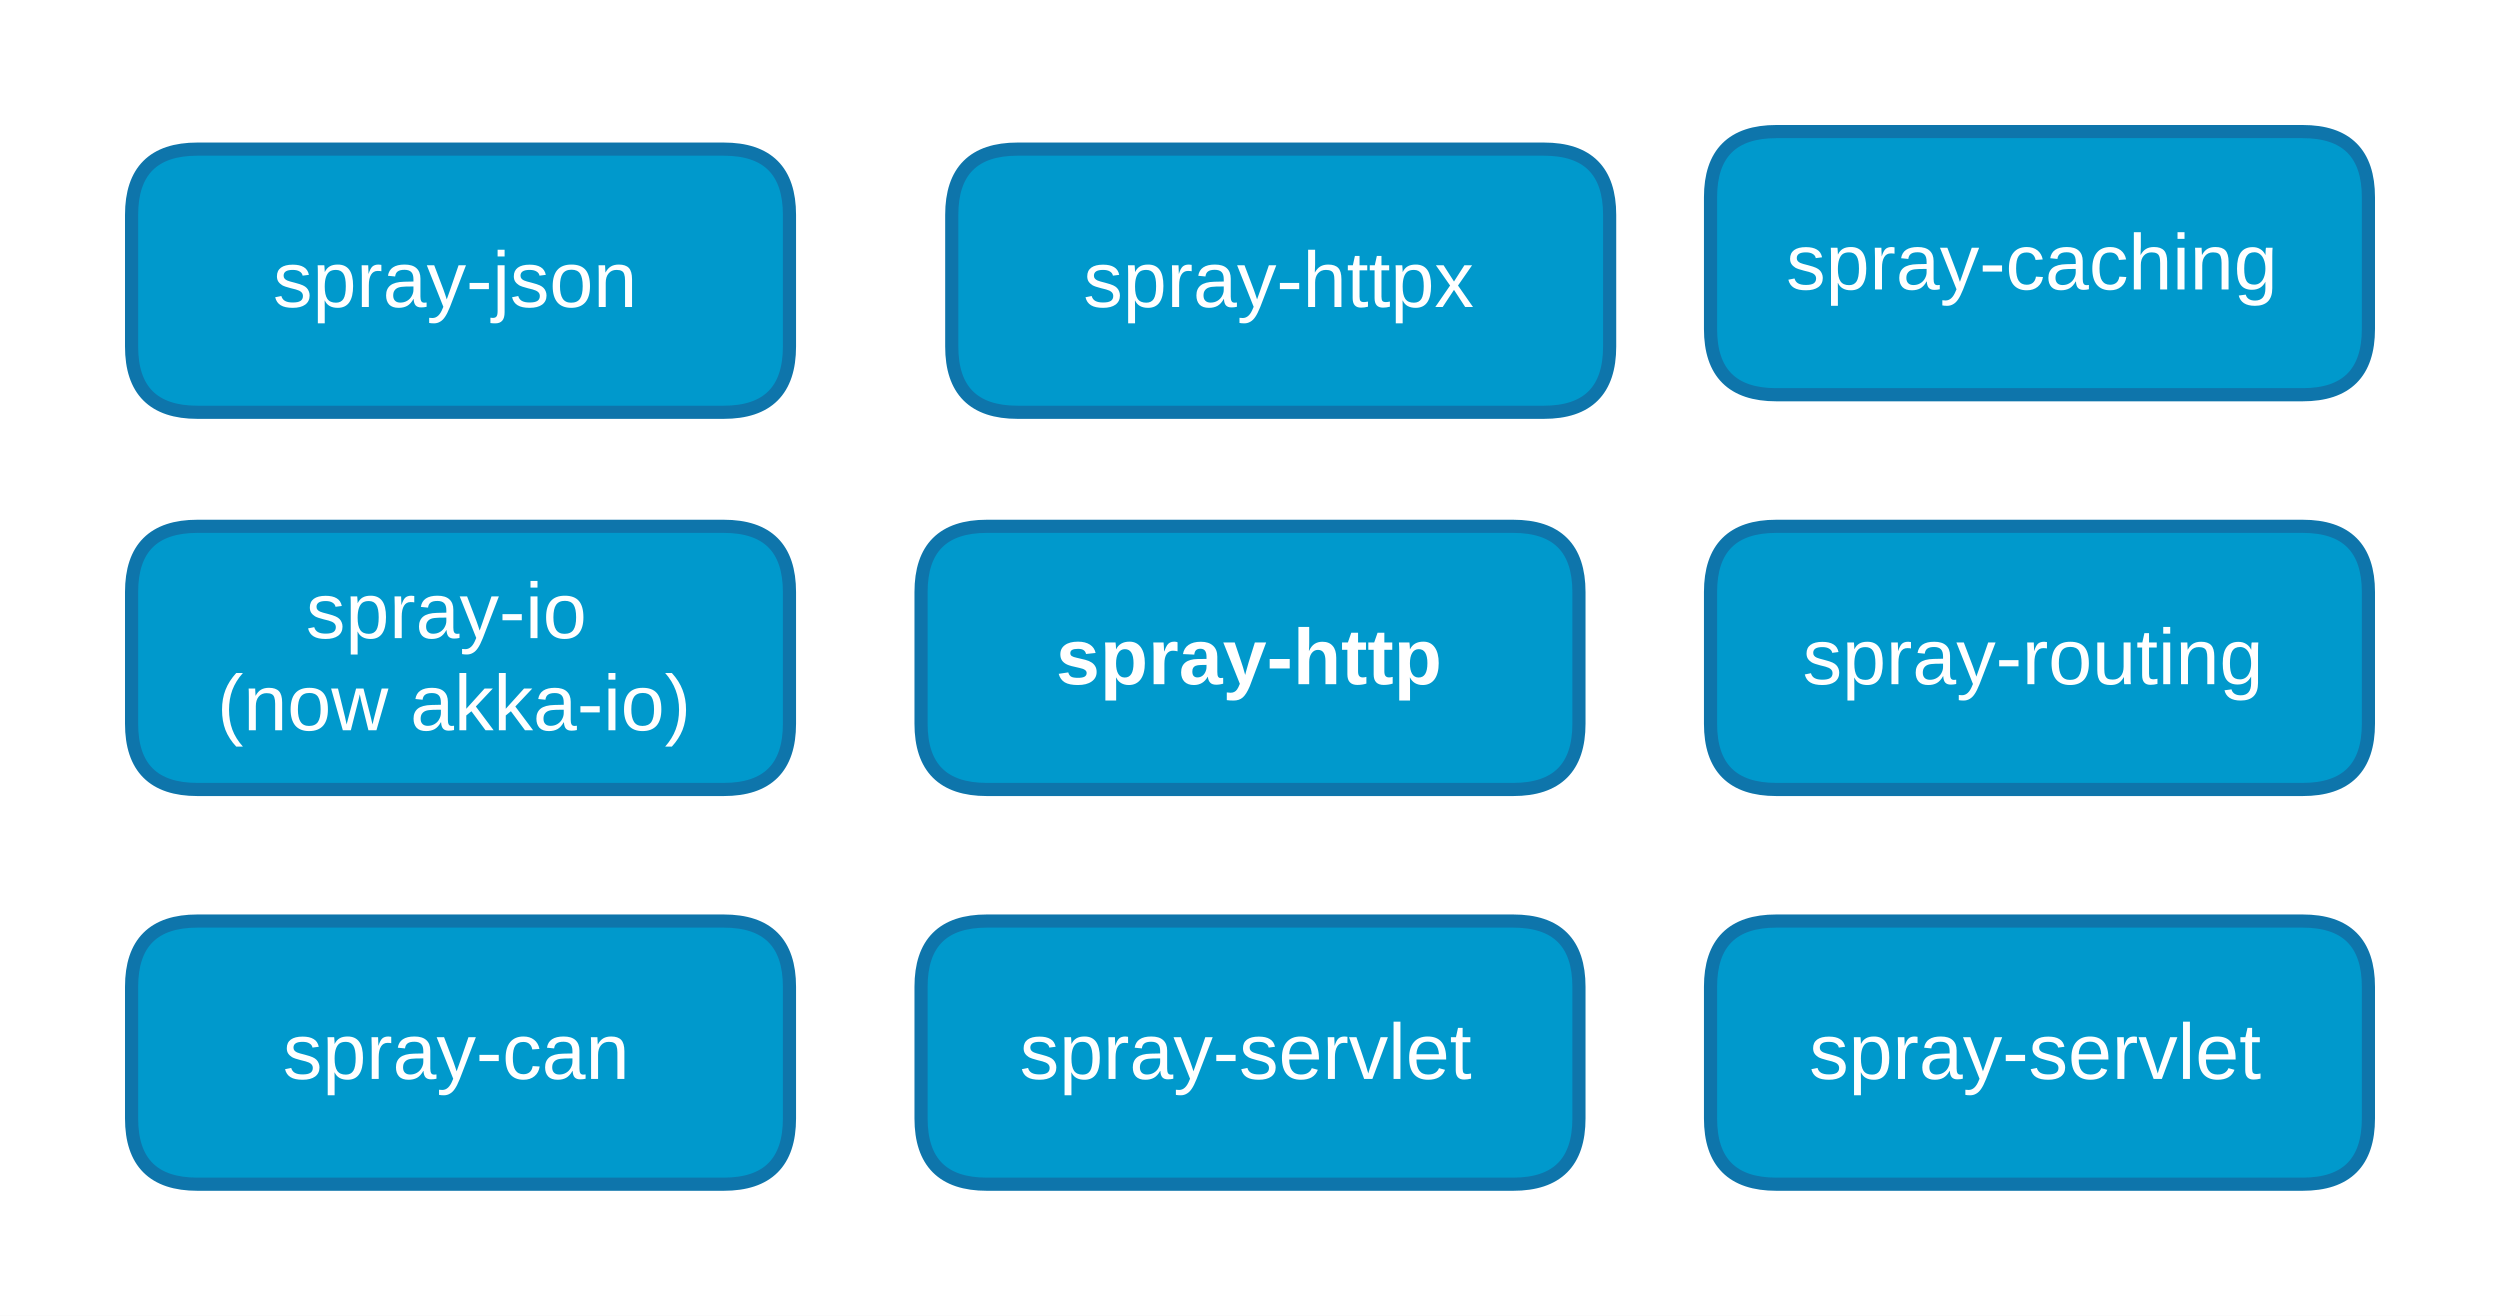
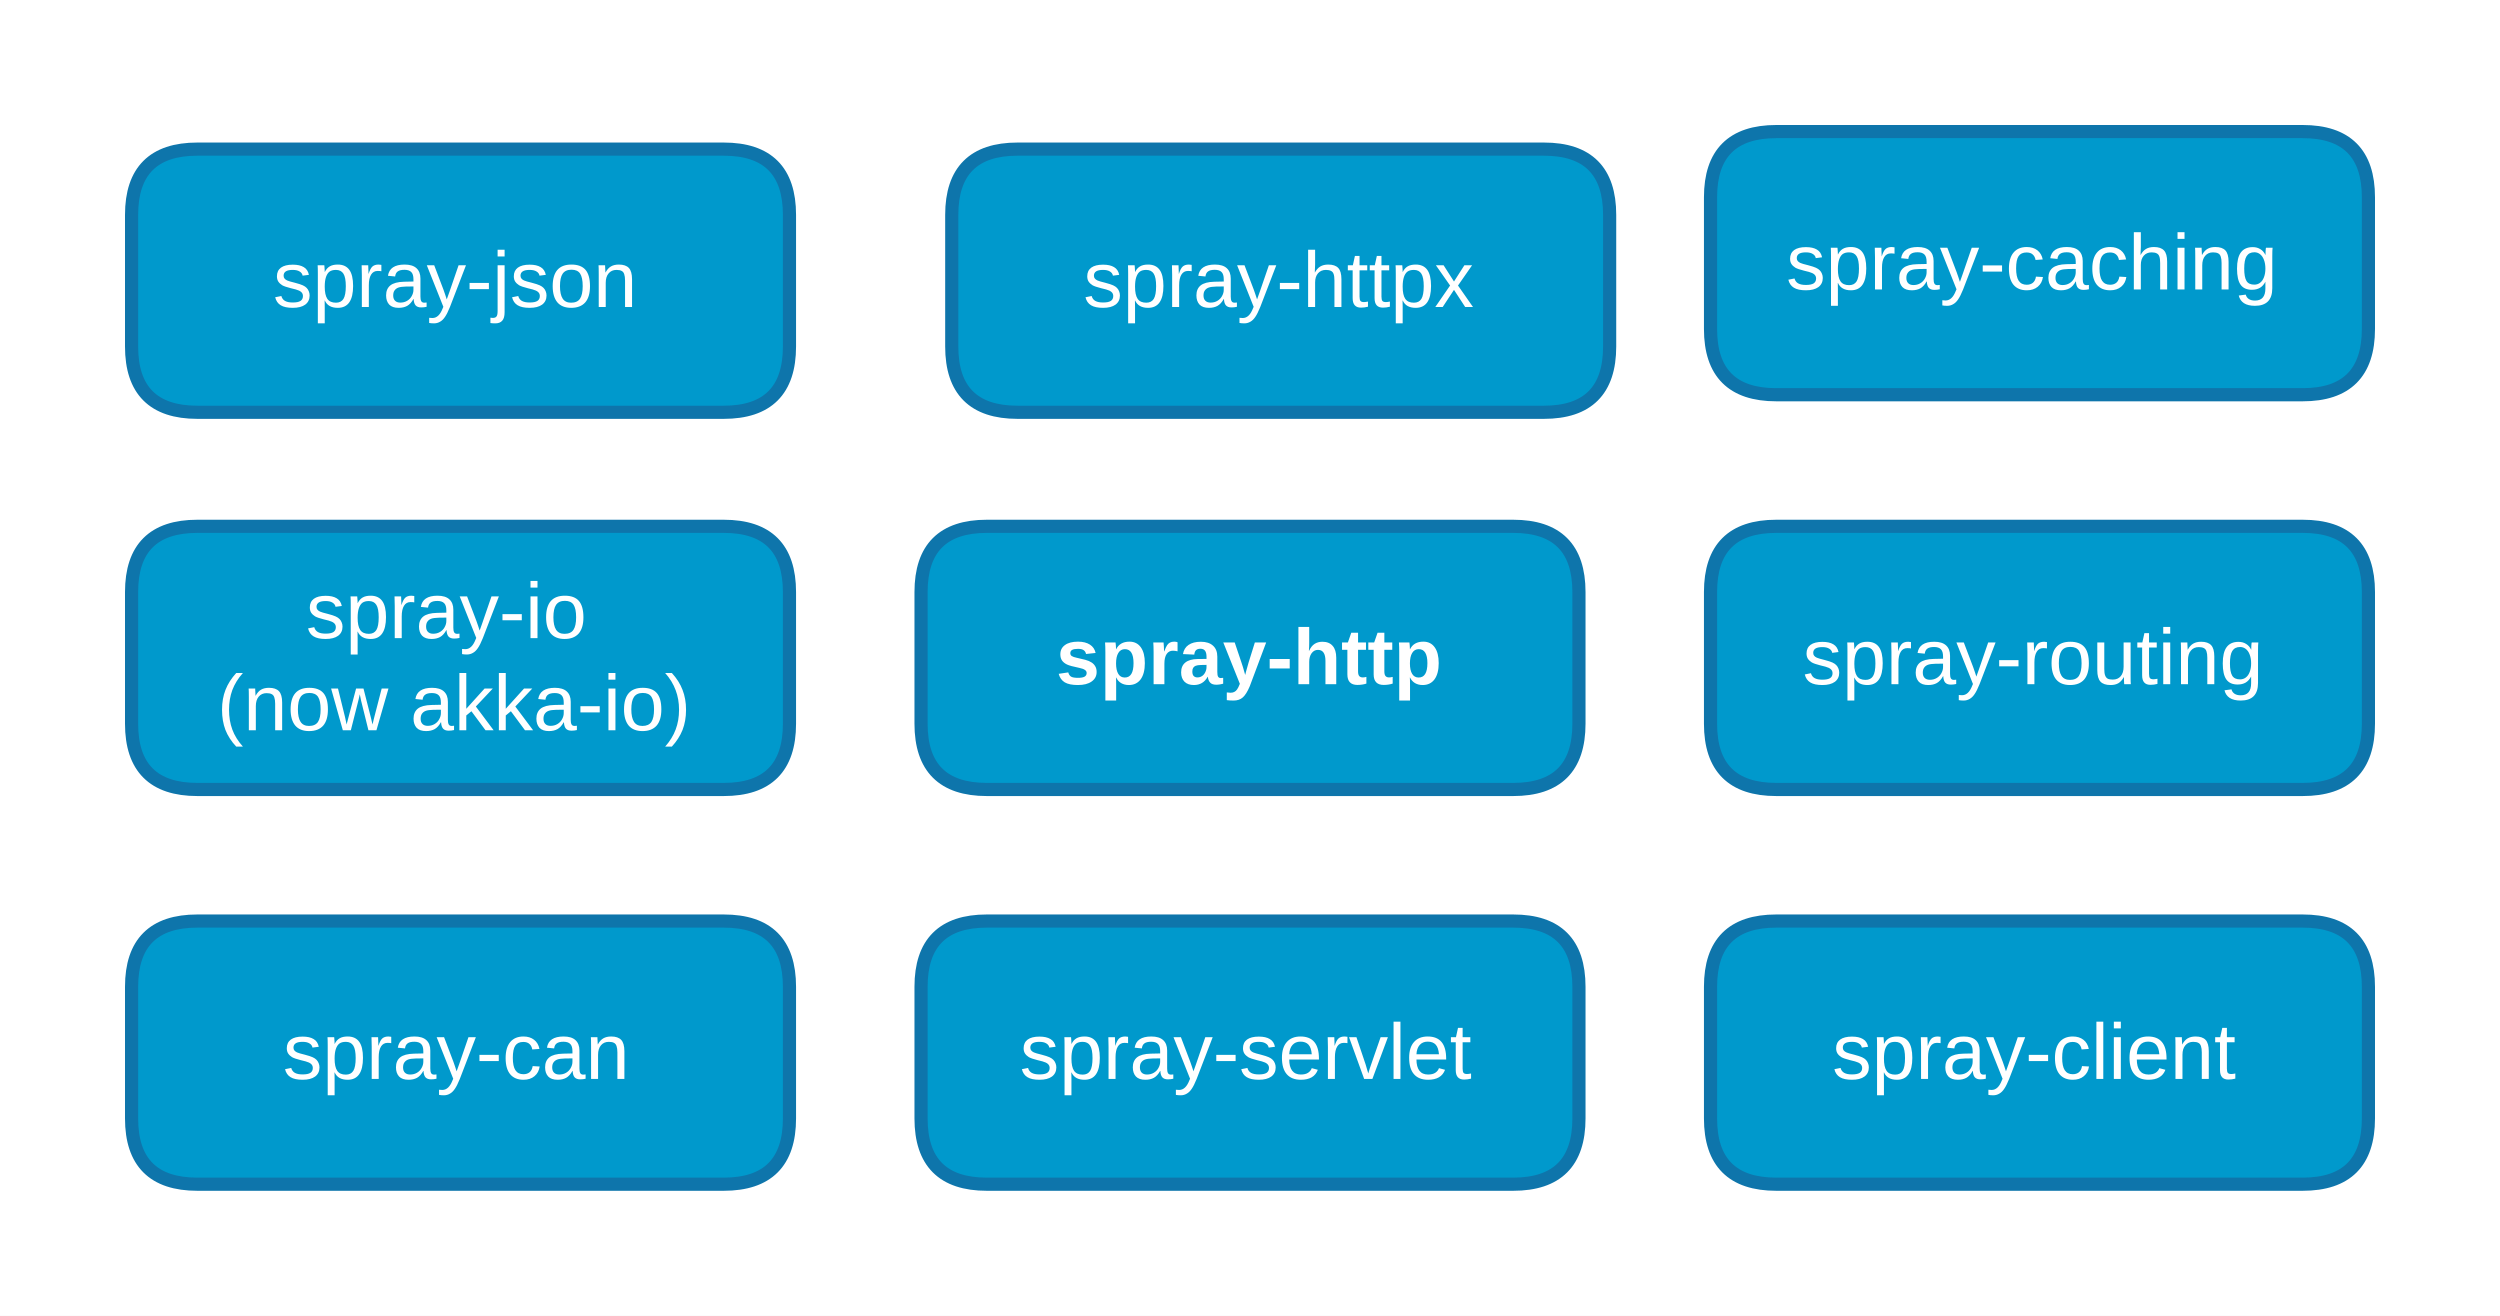
<svg xmlns="http://www.w3.org/2000/svg" version="1.1" width="380" height="200">
  <defs />
  <g transform="translate(0,0)">
    <g>
      <rect fill="#FFFFFF" stroke="none" x="0" y="0" width="380" height="200" />
    </g>
    <g transform="translate(0,0) matrix(1,0,0,1,20,140)">
      <g>
        <g transform="translate(0,0) scale(1,0.4)">
          <g>
            <path fill="none" stroke="none" d="M 10 0 L 90 0 Q 100 0 100 10 L 100 90 Q 100 100 90 100 L 10 100 Q 0 100 0 90 L 0 10 Q 0 0 10 0 Z" />
            <g transform="scale(1,2.5)">
              <path fill="#0099CC" stroke="#0E75AB" d="M 10 0 L 90 0 Q 100 0 100 10 L 100 30 Q 100 40 90 40 L 10 40 Q 0 40 0 30 L 0 10 Q 0 0 10 0 Z" stroke-miterlimit="10" stroke-width="2" />
            </g>
          </g>
        </g>
      </g>
    </g>
    <g transform="scale(1,1) matrix(1,0,0,1,22,140) translate(2,13)">
      <text fill="rgb(255, 255, 255)" stroke="none" font-family="Arial" font-size="12px" font-style="normal" font-weight="normal" text-decoration="none" x="19" y="11">spray-can</text>
    </g>
    <g transform="translate(0,0) matrix(1,0,0,1,260,80)">
      <g>
        <g transform="translate(0,0) scale(1,0.4)">
          <g>
            <path fill="none" stroke="none" d="M 10 0 L 90 0 Q 100 0 100 10 L 100 90 Q 100 100 90 100 L 10 100 Q 0 100 0 90 L 0 10 Q 0 0 10 0 Z" />
            <g transform="scale(1,2.5)">
              <path fill="#0099CC" stroke="#0E75AB" d="M 10 0 L 90 0 Q 100 0 100 10 L 100 30 Q 100 40 90 40 L 10 40 Q 0 40 0 30 L 0 10 Q 0 0 10 0 Z" stroke-miterlimit="10" stroke-width="2" />
            </g>
          </g>
        </g>
      </g>
    </g>
    <g transform="scale(1,1) matrix(1,0,0,1,262,80) translate(2,13)">
      <text fill="rgb(255, 255, 255)" stroke="none" font-family="Arial" font-size="12px" font-style="normal" font-weight="normal" text-decoration="none" x="10" y="11">spray-routing</text>
    </g>
    <g transform="translate(0,0) matrix(1,0,0,1,140,80)">
      <g>
        <g transform="translate(0,0) scale(1,0.4)">
          <g>
            <path fill="none" stroke="none" d="M 10 0 L 90 0 Q 100 0 100 10 L 100 90 Q 100 100 90 100 L 10 100 Q 0 100 0 90 L 0 10 Q 0 0 10 0 Z" />
            <g transform="scale(1,2.5)">
              <path fill="#0099CC" stroke="#0E75AB" d="M 10 0 L 90 0 Q 100 0 100 10 L 100 30 Q 100 40 90 40 L 10 40 Q 0 40 0 30 L 0 10 Q 0 0 10 0 Z" stroke-miterlimit="10" stroke-width="2" />
            </g>
          </g>
        </g>
      </g>
    </g>
    <g transform="scale(1,1) matrix(1,0,0,1,142,80) translate(2,13)">
      <text fill="rgb(255, 255, 255)" stroke="none" font-family="Arial" font-size="12px" font-style="normal" font-weight="bold" text-decoration="none" x="16.5" y="11">spray-http</text>
    </g>
    <g transform="translate(0,0) matrix(1,0,0,1,144.6667,22.66667)">
      <g>
        <g transform="translate(0,0) scale(1,0.4)">
          <g>
            <path fill="none" stroke="none" d="M 10 0 L 90 0 Q 100 0 100 10 L 100 90 Q 100 100 90 100 L 10 100 Q 0 100 0 90 L 0 10 Q 0 0 10 0 Z" />
            <g transform="scale(1,2.5)">
              <path fill="#0099CC" stroke="#0E75AB" d="M 10 0 L 90 0 Q 100 0 100 10 L 100 30 Q 100 40 90 40 L 10 40 Q 0 40 0 30 L 0 10 Q 0 0 10 0 Z" stroke-miterlimit="10" stroke-width="2" />
            </g>
          </g>
        </g>
      </g>
    </g>
    <g transform="scale(1,1) matrix(1,0,0,1,146.6667,22.66667) translate(2,13)">
      <text fill="rgb(255, 255, 255)" stroke="none" font-family="Arial" font-size="12px" font-style="normal" font-weight="normal" text-decoration="none" x="16" y="11">spray-httpx</text>
    </g>
    <g transform="translate(0,0) matrix(1,0,0,1,20,22.66667)">
      <g>
        <g transform="translate(0,0) scale(1,0.4)">
          <g>
            <path fill="none" stroke="none" d="M 10 0 L 90 0 Q 100 0 100 10 L 100 90 Q 100 100 90 100 L 10 100 Q 0 100 0 90 L 0 10 Q 0 0 10 0 Z" />
            <g transform="scale(1,2.5)">
              <path fill="#0099CC" stroke="#0E75AB" d="M 10 0 L 90 0 Q 100 0 100 10 L 100 30 Q 100 40 90 40 L 10 40 Q 0 40 0 30 L 0 10 Q 0 0 10 0 Z" stroke-miterlimit="10" stroke-width="2" />
            </g>
          </g>
        </g>
      </g>
    </g>
    <g transform="scale(1,1) matrix(1,0,0,1,22,22.66667) translate(2,13)">
      <text fill="rgb(255, 255, 255)" stroke="none" font-family="Arial" font-size="12px" font-style="normal" font-weight="normal" text-decoration="none" x="17.5" y="11">spray-json</text>
    </g>
    <g transform="translate(0,0) matrix(1,0,0,1,260,20)">
      <g>
        <g transform="translate(0,0) scale(1,0.4)">
          <g>
            <path fill="none" stroke="none" d="M 10 0 L 90 0 Q 100 0 100 10 L 100 90 Q 100 100 90 100 L 10 100 Q 0 100 0 90 L 0 10 Q 0 0 10 0 Z" />
            <g transform="scale(1,2.5)">
              <path fill="#0099CC" stroke="#0E75AB" d="M 10 0 L 90 0 Q 100 0 100 10 L 100 30 Q 100 40 90 40 L 10 40 Q 0 40 0 30 L 0 10 Q 0 0 10 0 Z" stroke-miterlimit="10" stroke-width="2" />
            </g>
          </g>
        </g>
      </g>
    </g>
    <g transform="scale(1,1) matrix(1,0,0,1,262,20) translate(2,13)">
      <text fill="rgb(255, 255, 255)" stroke="none" font-family="Arial" font-size="12px" font-style="normal" font-weight="normal" text-decoration="none" x="7.5" y="11">spray-caching</text>
    </g>
    <g transform="translate(0,0) matrix(1,0,0,1,20,80)">
      <g>
        <g transform="translate(0,0) scale(1,0.4)">
          <g>
            <path fill="none" stroke="none" d="M 10 0 L 90 0 Q 100 0 100 10 L 100 90 Q 100 100 90 100 L 10 100 Q 0 100 0 90 L 0 10 Q 0 0 10 0 Z" />
            <g transform="scale(1,2.5)">
              <path fill="#0099CC" stroke="#0E75AB" d="M 10 0 L 90 0 Q 100 0 100 10 L 100 30 Q 100 40 90 40 L 10 40 Q 0 40 0 30 L 0 10 Q 0 0 10 0 Z" stroke-miterlimit="10" stroke-width="2" />
            </g>
          </g>
        </g>
      </g>
    </g>
    <g transform="scale(1,1) matrix(1,0,0,1,22,80) translate(2,6)">
      <text fill="rgb(255, 255, 255)" stroke="none" font-family="Arial" font-size="12px" font-style="normal" font-weight="normal" text-decoration="none" x="22.5" y="11">spray-io</text>
      <text fill="#000000" stroke="none" font-family="Arial" font-size="12px" font-style="normal" font-weight="normal" text-decoration="none" x="66.5" y="11">
</text>
      <text fill="rgb(255, 255, 255)" stroke="none" font-family="Arial" font-size="12px" font-style="normal" font-weight="normal" text-decoration="none" x="9" y="25">(now akka-io)</text>
    </g>
    <g transform="translate(0,0) matrix(1,0,0,1,260,140)">
      <g>
        <g transform="translate(0,0) scale(1,0.4)">
          <g>
            <path fill="none" stroke="none" d="M 10 0 L 90 0 Q 100 0 100 10 L 100 90 Q 100 100 90 100 L 10 100 Q 0 100 0 90 L 0 10 Q 0 0 10 0 Z" />
            <g transform="scale(1,2.5)">
              <path fill="#0099CC" stroke="#0E75AB" d="M 10 0 L 90 0 Q 100 0 100 10 L 100 30 Q 100 40 90 40 L 10 40 Q 0 40 0 30 L 0 10 Q 0 0 10 0 Z" stroke-miterlimit="10" stroke-width="2" />
            </g>
          </g>
        </g>
      </g>
    </g>
    <g transform="scale(1,1) matrix(1,0,0,1,262,140) translate(2,13)">
-       <text fill="rgb(255, 255, 255)" stroke="none" font-family="Arial" font-size="12px" font-style="normal" font-weight="normal" text-decoration="none" x="11" y="11">spray-servlet</text>
+       <text fill="rgb(255, 255, 255)" stroke="none" font-family="Arial" font-size="12px" font-style="normal" font-weight="normal" text-decoration="none" x="14.5" y="11">spray-client</text>
    </g>
    <g transform="translate(0,0) matrix(1,0,0,1,140,140)">
      <g>
        <g transform="translate(0,0) scale(1,0.4)">
          <g>
            <path fill="none" stroke="none" d="M 10 0 L 90 0 Q 100 0 100 10 L 100 90 Q 100 100 90 100 L 10 100 Q 0 100 0 90 L 0 10 Q 0 0 10 0 Z" />
            <g transform="scale(1,2.5)">
              <path fill="#0099CC" stroke="#0E75AB" d="M 10 0 L 90 0 Q 100 0 100 10 L 100 30 Q 100 40 90 40 L 10 40 Q 0 40 0 30 L 0 10 Q 0 0 10 0 Z" stroke-miterlimit="10" stroke-width="2" />
            </g>
          </g>
        </g>
      </g>
    </g>
    <g transform="scale(1,1) matrix(1,0,0,1,142,140) translate(2,13)">
      <text fill="rgb(255, 255, 255)" stroke="none" font-family="Arial" font-size="12px" font-style="normal" font-weight="normal" text-decoration="none" x="11" y="11">spray-servlet</text>
    </g>
  </g>
</svg>
